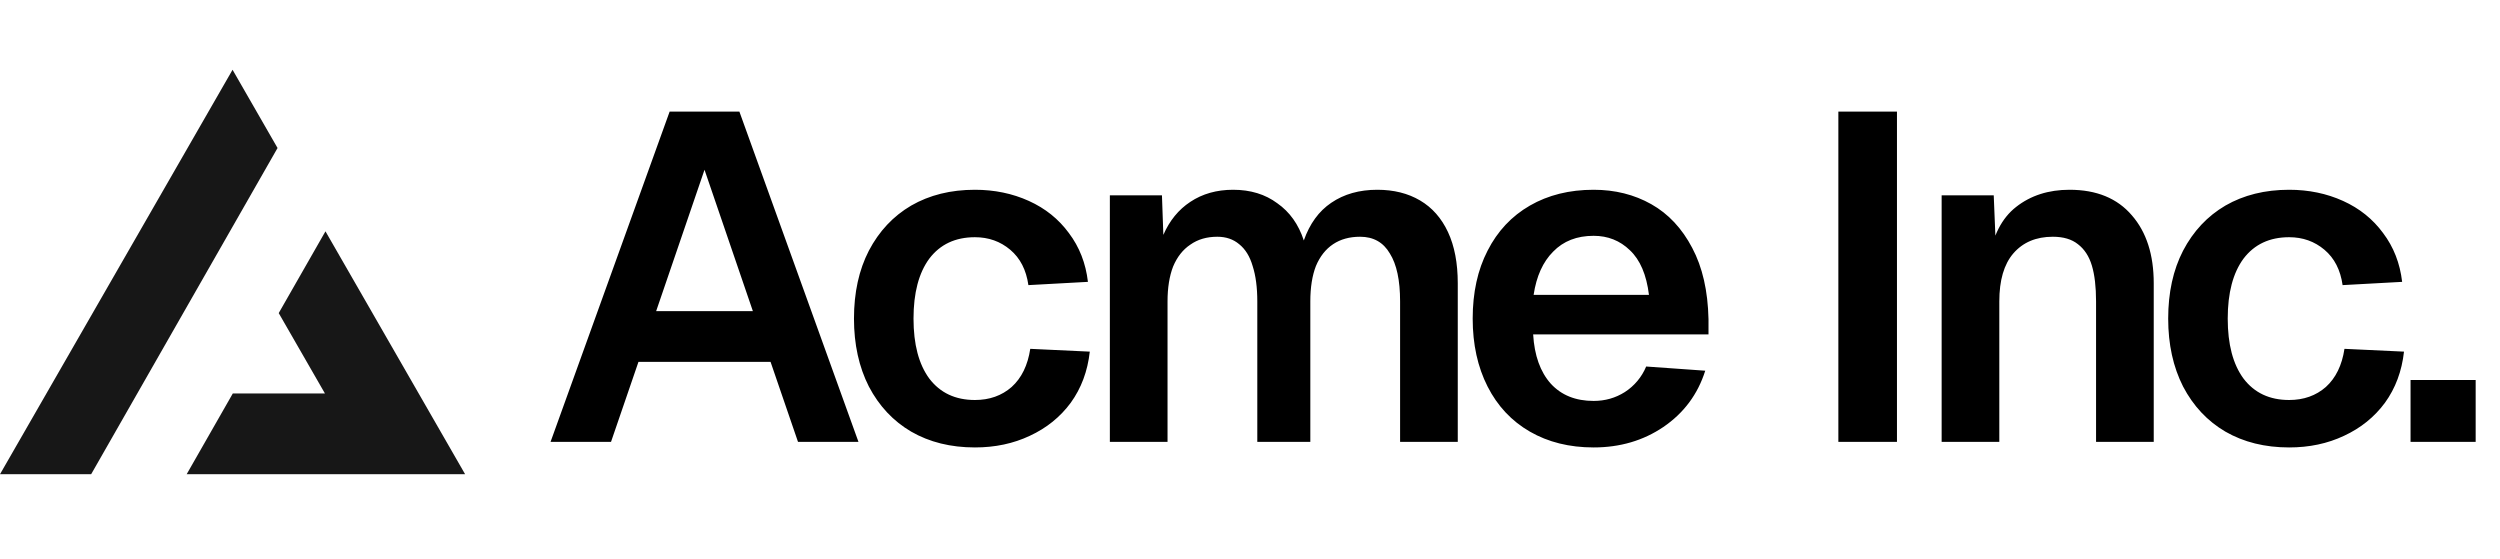
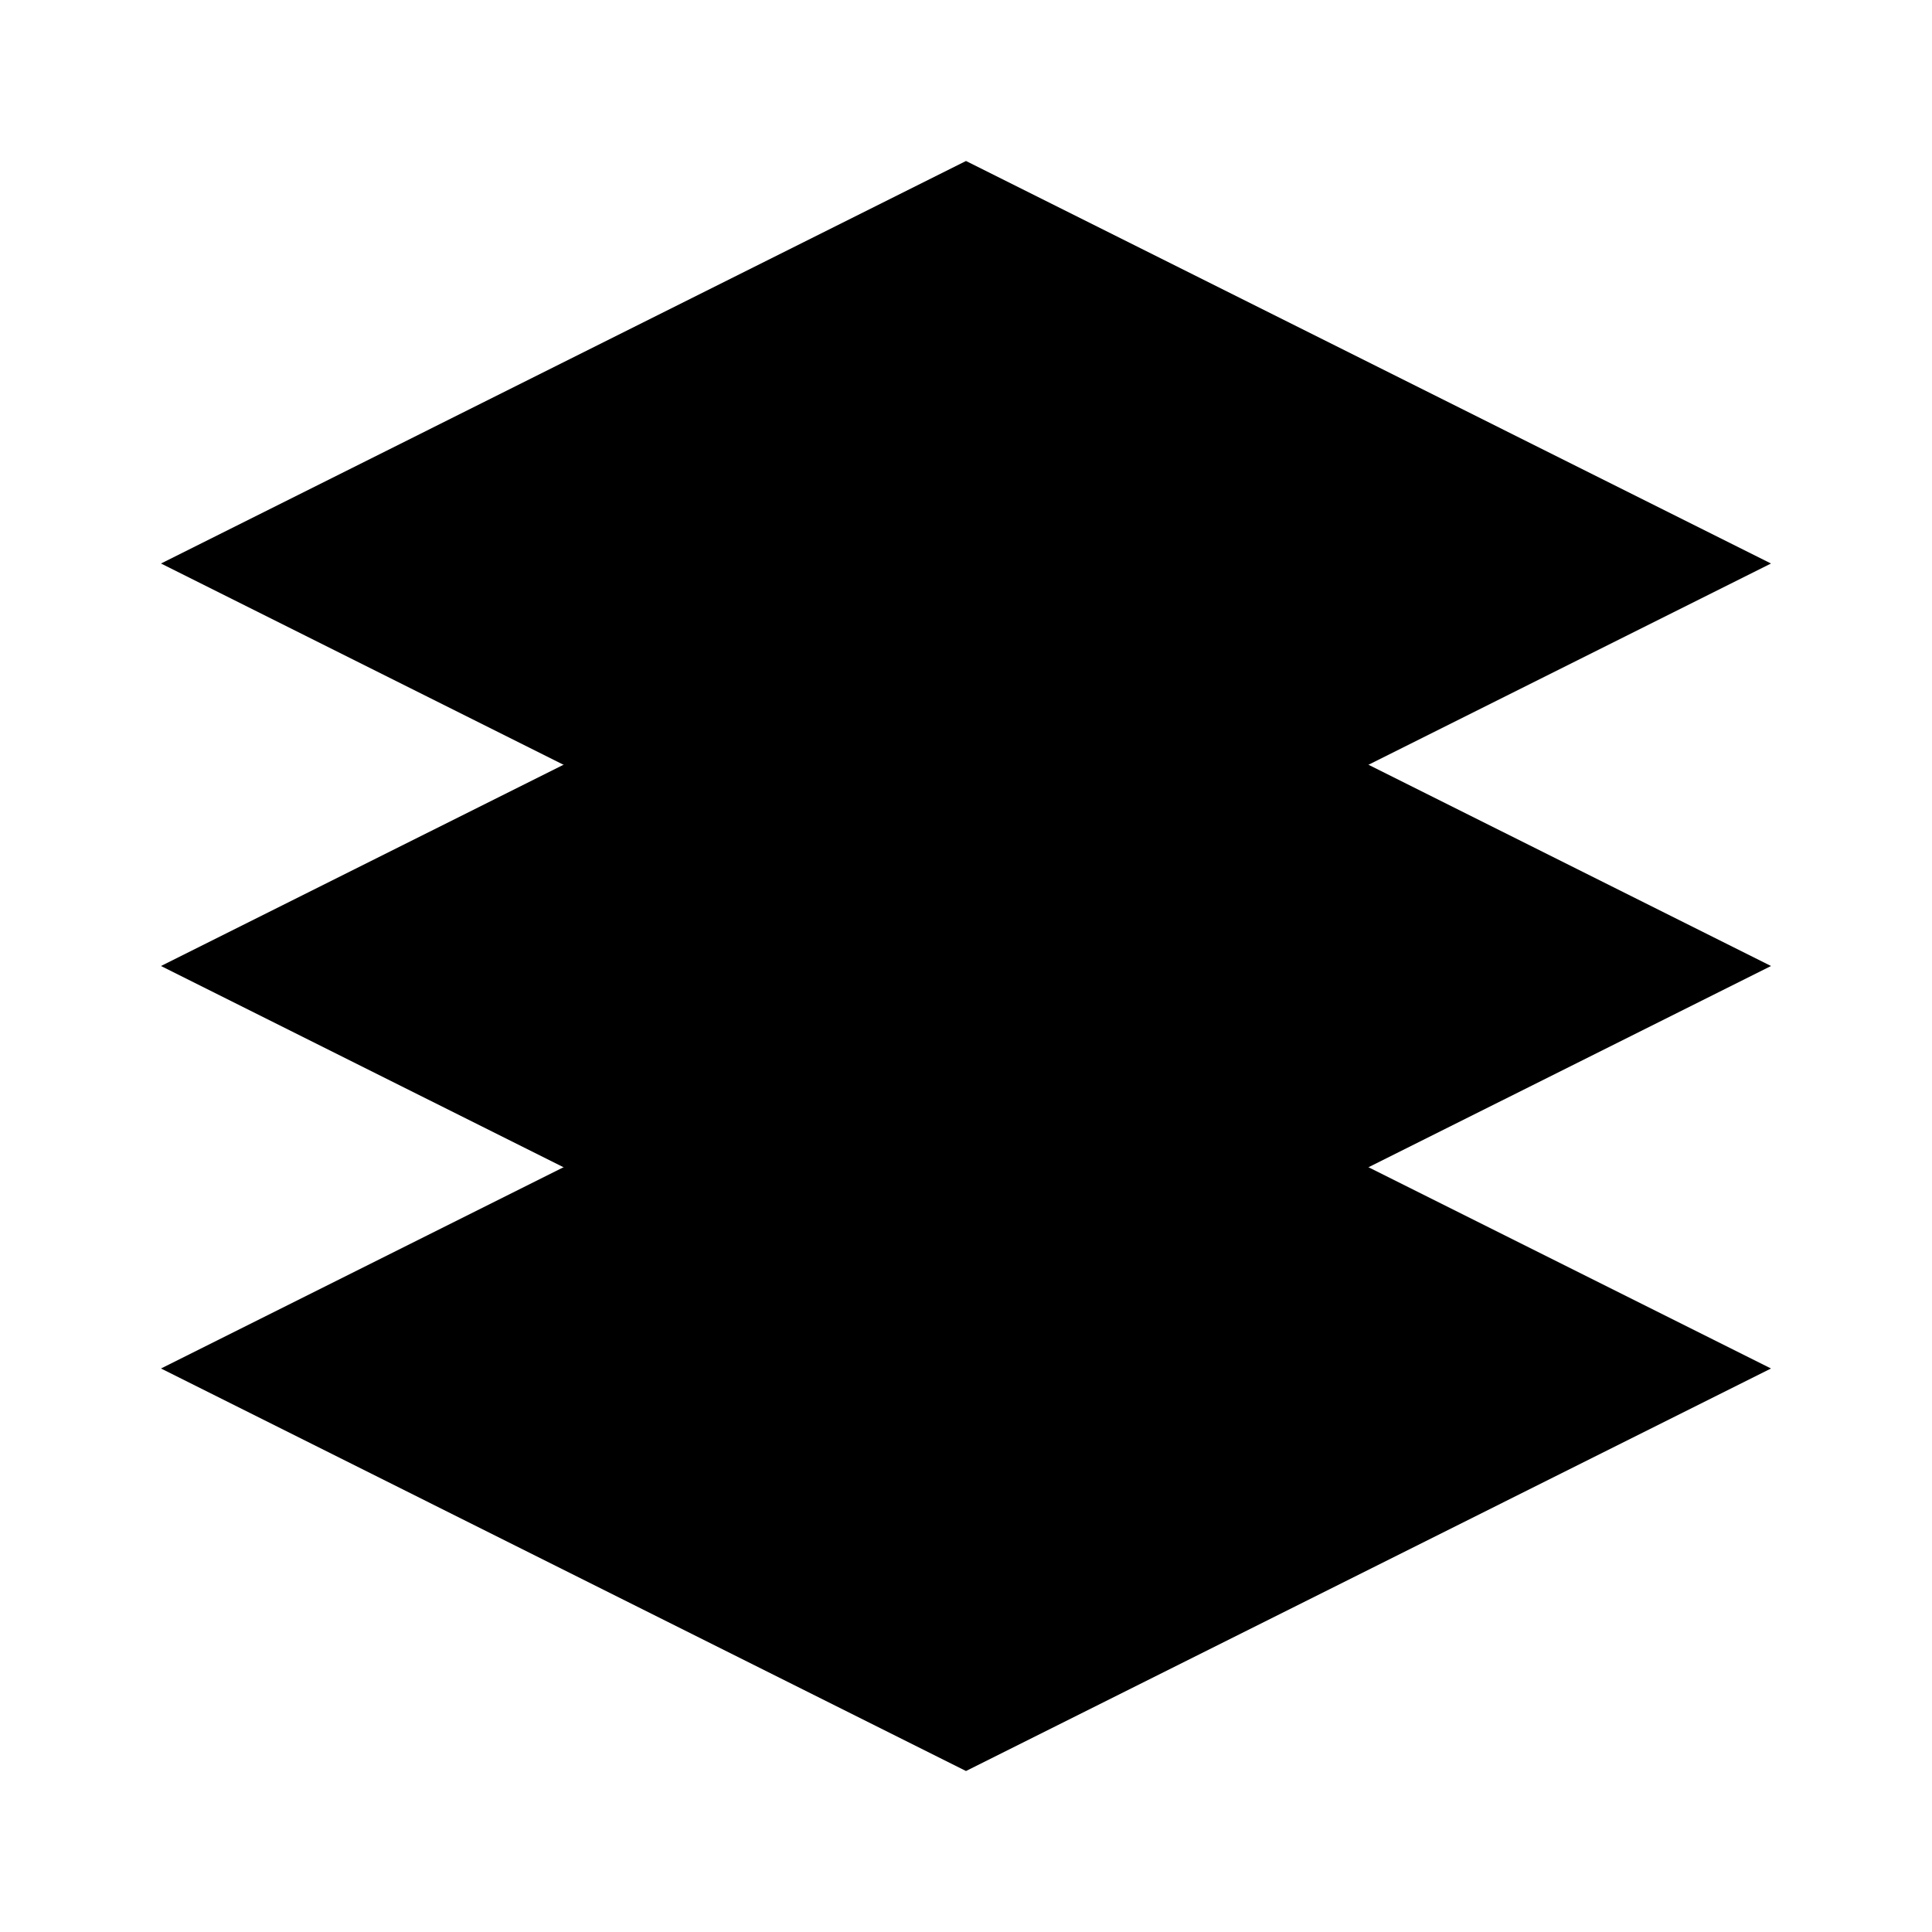
- <svg xmlns="http://www.w3.org/2000/svg" width="215" height="48" fill="none">
-   <path fill="#000" d="M57.588 9.6h6L73.828 38h-5.2l-2.36-6.88h-11.36L52.548 38h-5.2l10.24-28.4Zm7.16 17.16-4.16-12.16-4.16 12.16h8.32Zm23.694-2.24c-.186-1.307-.706-2.32-1.56-3.04-.853-.72-1.866-1.08-3.04-1.08-1.68 0-2.986.613-3.92 1.84-.906 1.227-1.36 2.947-1.36 5.16s.454 3.933 1.36 5.16c.934 1.227 2.24 1.84 3.92 1.84 1.254 0 2.307-.373 3.16-1.12.854-.773 1.387-1.867 1.6-3.28l5.12.24c-.186 1.68-.733 3.147-1.64 4.4-.906 1.227-2.08 2.173-3.52 2.84-1.413.667-2.986 1-4.72 1-2.08 0-3.906-.453-5.48-1.36-1.546-.907-2.76-2.2-3.64-3.88-.853-1.68-1.28-3.627-1.28-5.84 0-2.24.427-4.187 1.28-5.84.88-1.68 2.094-2.973 3.64-3.88 1.574-.907 3.4-1.36 5.48-1.36 1.68 0 3.227.32 4.64.96 1.414.64 2.56 1.56 3.44 2.76.907 1.2 1.454 2.6 1.64 4.2l-5.12.28Zm11.486-7.72.12 3.4c.534-1.227 1.307-2.173 2.32-2.84 1.04-.693 2.267-1.04 3.68-1.04 1.494 0 2.76.387 3.8 1.16 1.067.747 1.827 1.813 2.28 3.2.507-1.44 1.294-2.52 2.36-3.24 1.094-.747 2.414-1.12 3.96-1.12 1.414 0 2.64.307 3.68.92s1.84 1.52 2.4 2.72c.56 1.2.84 2.667.84 4.4V38h-4.96V25.92c0-1.813-.293-3.187-.88-4.12-.56-.96-1.413-1.44-2.56-1.44-.906 0-1.68.213-2.32.64-.64.427-1.133 1.053-1.48 1.88-.32.827-.48 1.84-.48 3.04V38h-4.56V25.92c0-1.2-.133-2.213-.4-3.04-.24-.827-.626-1.453-1.16-1.88-.506-.427-1.133-.64-1.88-.64-.906 0-1.68.227-2.32.68-.64.427-1.133 1.053-1.48 1.88-.32.827-.48 1.827-.48 3V38h-4.96V16.8h4.48Zm26.723 10.6c0-2.24.427-4.187 1.28-5.84.854-1.68 2.067-2.973 3.64-3.88 1.574-.907 3.4-1.36 5.48-1.36 1.84 0 3.494.413 4.96 1.24 1.467.827 2.64 2.08 3.52 3.76.88 1.653 1.347 3.693 1.4 6.12v1.32h-15.08c.107 1.813.614 3.227 1.52 4.24.907.987 2.134 1.48 3.68 1.48.987 0 1.88-.253 2.68-.76a4.803 4.803 0 0 0 1.84-2.2l5.08.36c-.64 2.027-1.84 3.64-3.6 4.84-1.733 1.173-3.733 1.76-6 1.76-2.08 0-3.906-.453-5.48-1.36-1.573-.907-2.786-2.2-3.64-3.88-.853-1.68-1.28-3.627-1.28-5.84Zm15.16-2.04c-.213-1.733-.76-3.013-1.64-3.84-.853-.827-1.893-1.24-3.12-1.24-1.44 0-2.6.453-3.48 1.36-.88.88-1.44 2.12-1.68 3.72h9.92ZM163.139 9.6V38h-5.04V9.6h5.04Zm8.322 7.2.24 5.88-.64-.36c.32-2.053 1.094-3.56 2.32-4.52 1.254-.987 2.787-1.48 4.6-1.48 2.32 0 4.107.733 5.36 2.2 1.254 1.44 1.88 3.387 1.88 5.84V38h-4.96V25.92c0-1.253-.12-2.28-.36-3.08-.24-.8-.64-1.413-1.2-1.84-.533-.427-1.253-.64-2.16-.64-1.44 0-2.573.48-3.4 1.44-.8.933-1.2 2.307-1.2 4.12V38h-4.96V16.8h4.48Zm30.003 7.72c-.186-1.307-.706-2.32-1.56-3.04-.853-.72-1.866-1.08-3.04-1.08-1.68 0-2.986.613-3.92 1.84-.906 1.227-1.36 2.947-1.36 5.16s.454 3.933 1.36 5.16c.934 1.227 2.24 1.84 3.92 1.84 1.254 0 2.307-.373 3.16-1.12.854-.773 1.387-1.867 1.6-3.28l5.12.24c-.186 1.68-.733 3.147-1.64 4.4-.906 1.227-2.08 2.173-3.52 2.84-1.413.667-2.986 1-4.72 1-2.08 0-3.906-.453-5.48-1.36-1.546-.907-2.76-2.2-3.64-3.88-.853-1.68-1.28-3.627-1.28-5.84 0-2.24.427-4.187 1.28-5.84.88-1.68 2.094-2.973 3.64-3.88 1.574-.907 3.4-1.36 5.48-1.36 1.68 0 3.227.32 4.64.96 1.414.64 2.56 1.56 3.44 2.76.907 1.2 1.454 2.6 1.64 4.2l-5.12.28Zm11.443 8.16V38h-5.6v-5.32h5.6Z" />
-   <path fill="#171717" fill-rule="evenodd" d="m7.839 40.783 16.03-28.054L20 6 0 40.783h7.839Zm8.214 0H40L27.99 19.894l-4.02 7.032 3.976 6.914H20.02l-3.967 6.943Z" clip-rule="evenodd" />
+ <svg xmlns="http://www.w3.org/2000/svg" width="24" height="24" viewBox="0 0 24 24" fill="none">
+   <path d="M12 2L2 7L12 12L22 7L12 2Z" fill="currentColor" />
+   <path d="M2 17L12 22L22 17L12 12L2 17Z" fill="currentColor" />
+   <path d="M2 12L12 17L22 12L12 7L2 12Z" fill="currentColor" />
</svg>
